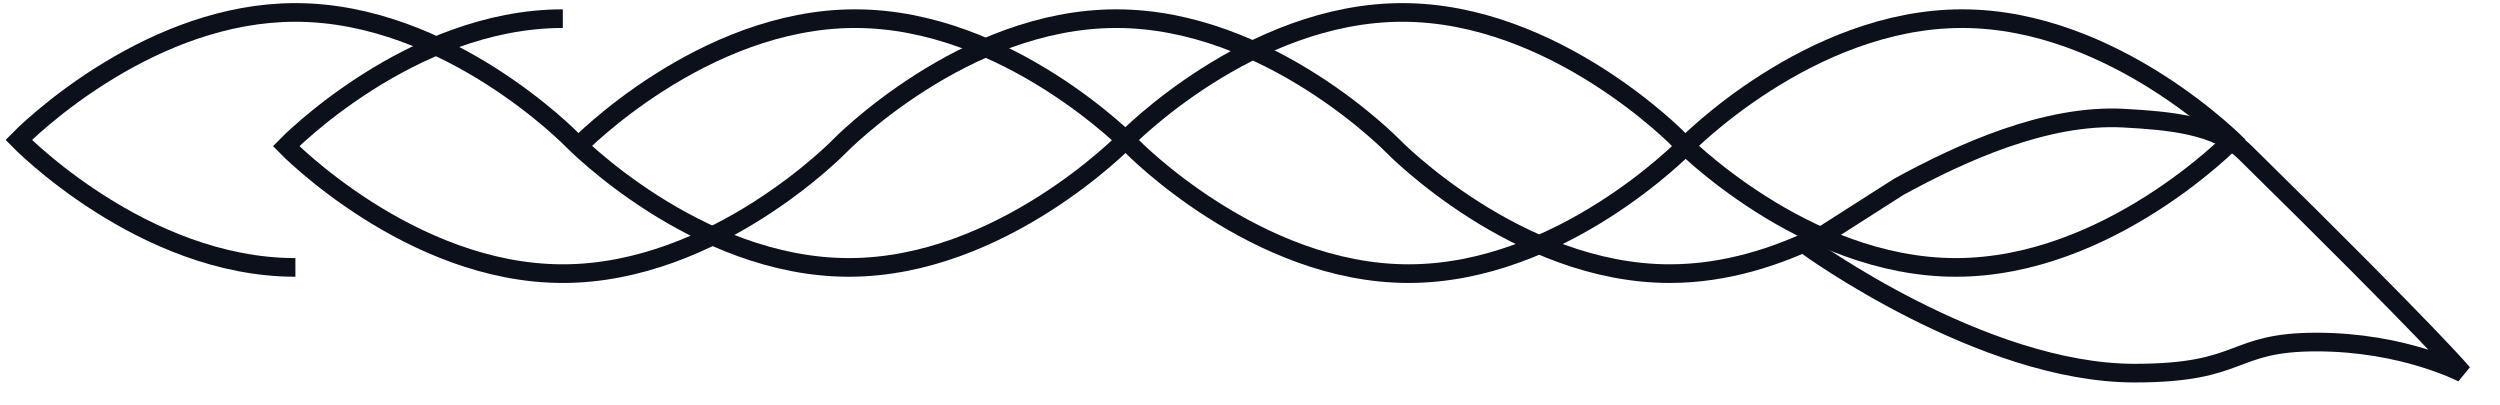
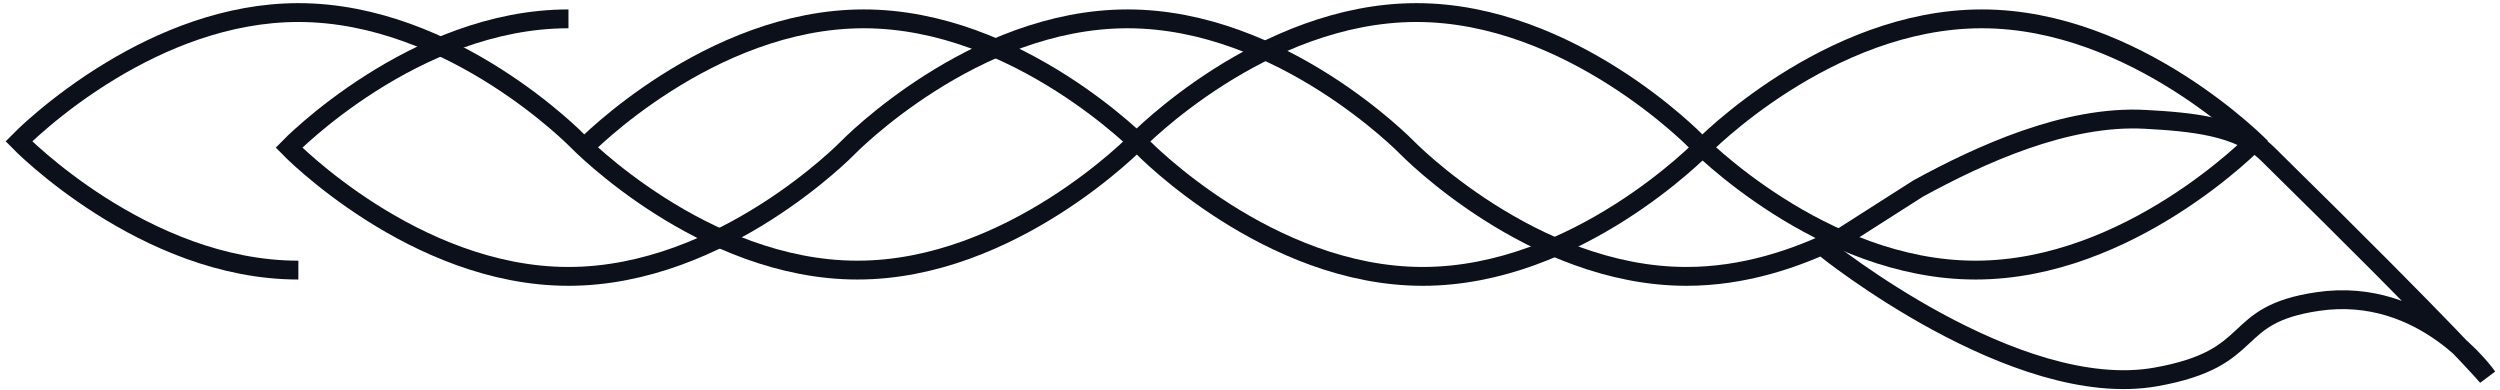
- <svg xmlns="http://www.w3.org/2000/svg" width="402px" height="65px" viewBox="0 0 402 65" version="1.1">
+ <svg xmlns="http://www.w3.org/2000/svg" width="398px" height="62px" viewBox="0 0 398 62" version="1.1">
  <defs />
  <g id="Art-Shop-" stroke="none" stroke-width="1" fill="none" fill-rule="evenodd">
    <g id="Desktop-HD-Copy" transform="translate(-776, -776)" stroke="#0B101B" stroke-width="3">
-       <g id="Group-4" transform="translate(779, 778)">
-         <path d="M132,21.5 C132,21.5 151.923,1 176.5,1 C201.072,1 220.992,21.492 221,21.5 M302.364,28.014 C312.193,22.647 325.92,16.314 338.5,17 C345.805,17.398 353.499,18.074 358,22.5 C388.5,52.486 393,58 393,58 C393,58 383.5,53 369.5,53 C355.5,53 358,58 340.25,58 C315.653,58 287.5,37.5 287.5,37.5 L302.364,28.014 Z M289.87,35.77 C282.869,39.253 274.497,42 265.5,42 C240.927,42 221.006,21.506 221,21.5 M305.364,28.014 L305.364,28.014 L305.364,28.014 Z M132,21.5 C132,21.5 112.077,42 87.5,42 C62.923,42 43,21.5 43,21.5 C43,21.5 62.923,1 87.5,1" id="Combined-Shape-Copy-5" />
+       <g id="final-1" transform="translate(779, 778)">
+         <path d="M132,21.5 C132,21.5 151.923,1 176.5,1 C201.072,1 220.992,21.492 221,21.5 M302.364,28.014 C312.193,22.647 325.92,16.314 338.5,17 C345.805,17.398 353.499,18.074 358,22.5 C388.5,52.486 393,58 393,58 C393,58 383,43.5 366,46 C351.476,48.136 357,55 340.25,58 C317.889,62.005 287.5,37.5 287.5,37.5 L302.364,28.014 Z M289.87,35.77 C282.869,39.253 274.497,42 265.5,42 C240.927,42 221.006,21.506 221,21.5 M305.364,28.014 L305.364,28.014 L305.364,28.014 Z M132,21.5 C132,21.5 112.077,42 87.5,42 C62.923,42 43,21.5 43,21.5 C43,21.5 62.923,1 87.5,1" id="Combined-Shape-Copy-5" />
        <path d="M90,21.5 C90,21.5 109.923,1 134.5,1 C159.075,1 178.997,21.497 179,21.5 L179,21.5 M268,21.5 C268.001,21.499 287.924,1 312.5,1 C337.077,1 357,21.5 357,21.5 M268,21.5 C268,21.5 248.077,42 223.5,42 C198.924,42 179.001,21.501 179,21.5" id="Combined-Shape" />
        <path d="M89,20.5 C89,20.5 108.923,41 133.5,41 C158.075,41 177.997,20.503 178,20.5 L178,20.5 M267,20.5 C267.001,20.501 286.924,41 311.5,41 C336.077,41 356,20.5 356,20.5 M178,20.5 C178.001,20.499 197.924,0 222.5,0 C247.077,0 267,20.5 267,20.5 L267,20.5 M44.5,41 C19.923,41 0,20.5 0,20.5 C0,20.5 5.695,14.64 14.752,9.186 C22.635,4.439 33.064,0 44.5,0 C69.077,0 89,20.5 89,20.5" id="Combined-Shape" />
      </g>
    </g>
  </g>
</svg>
